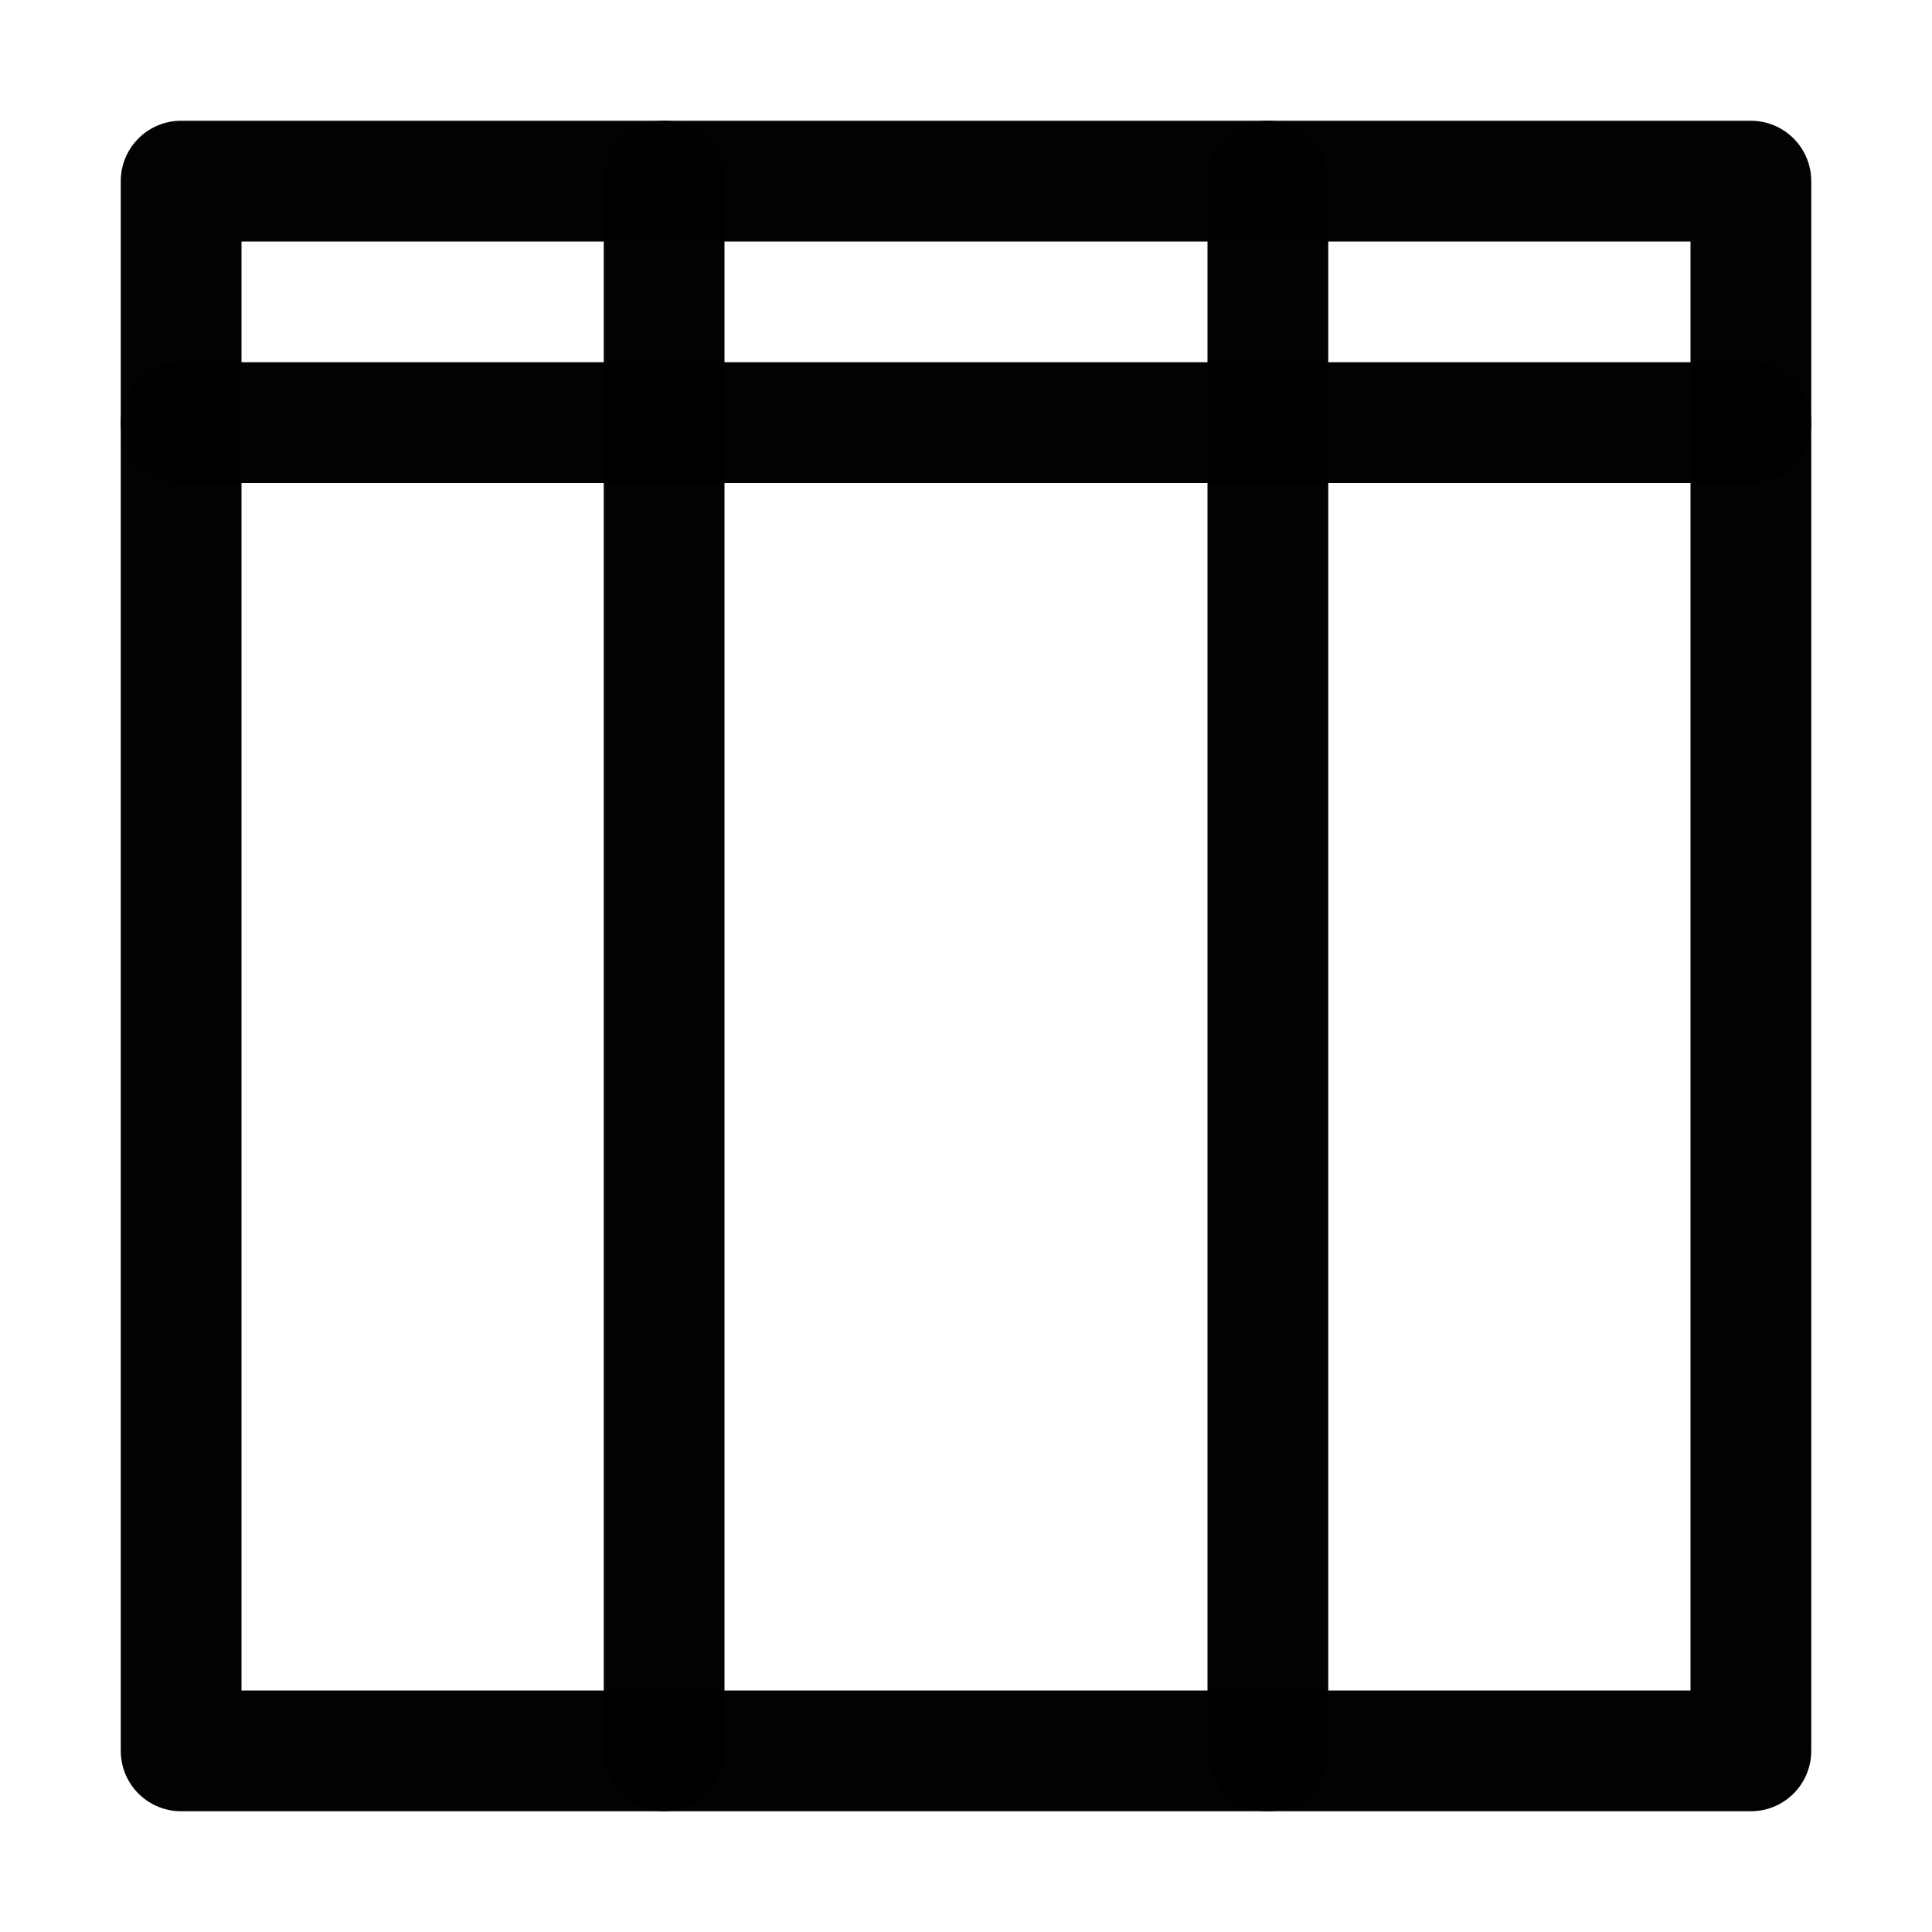
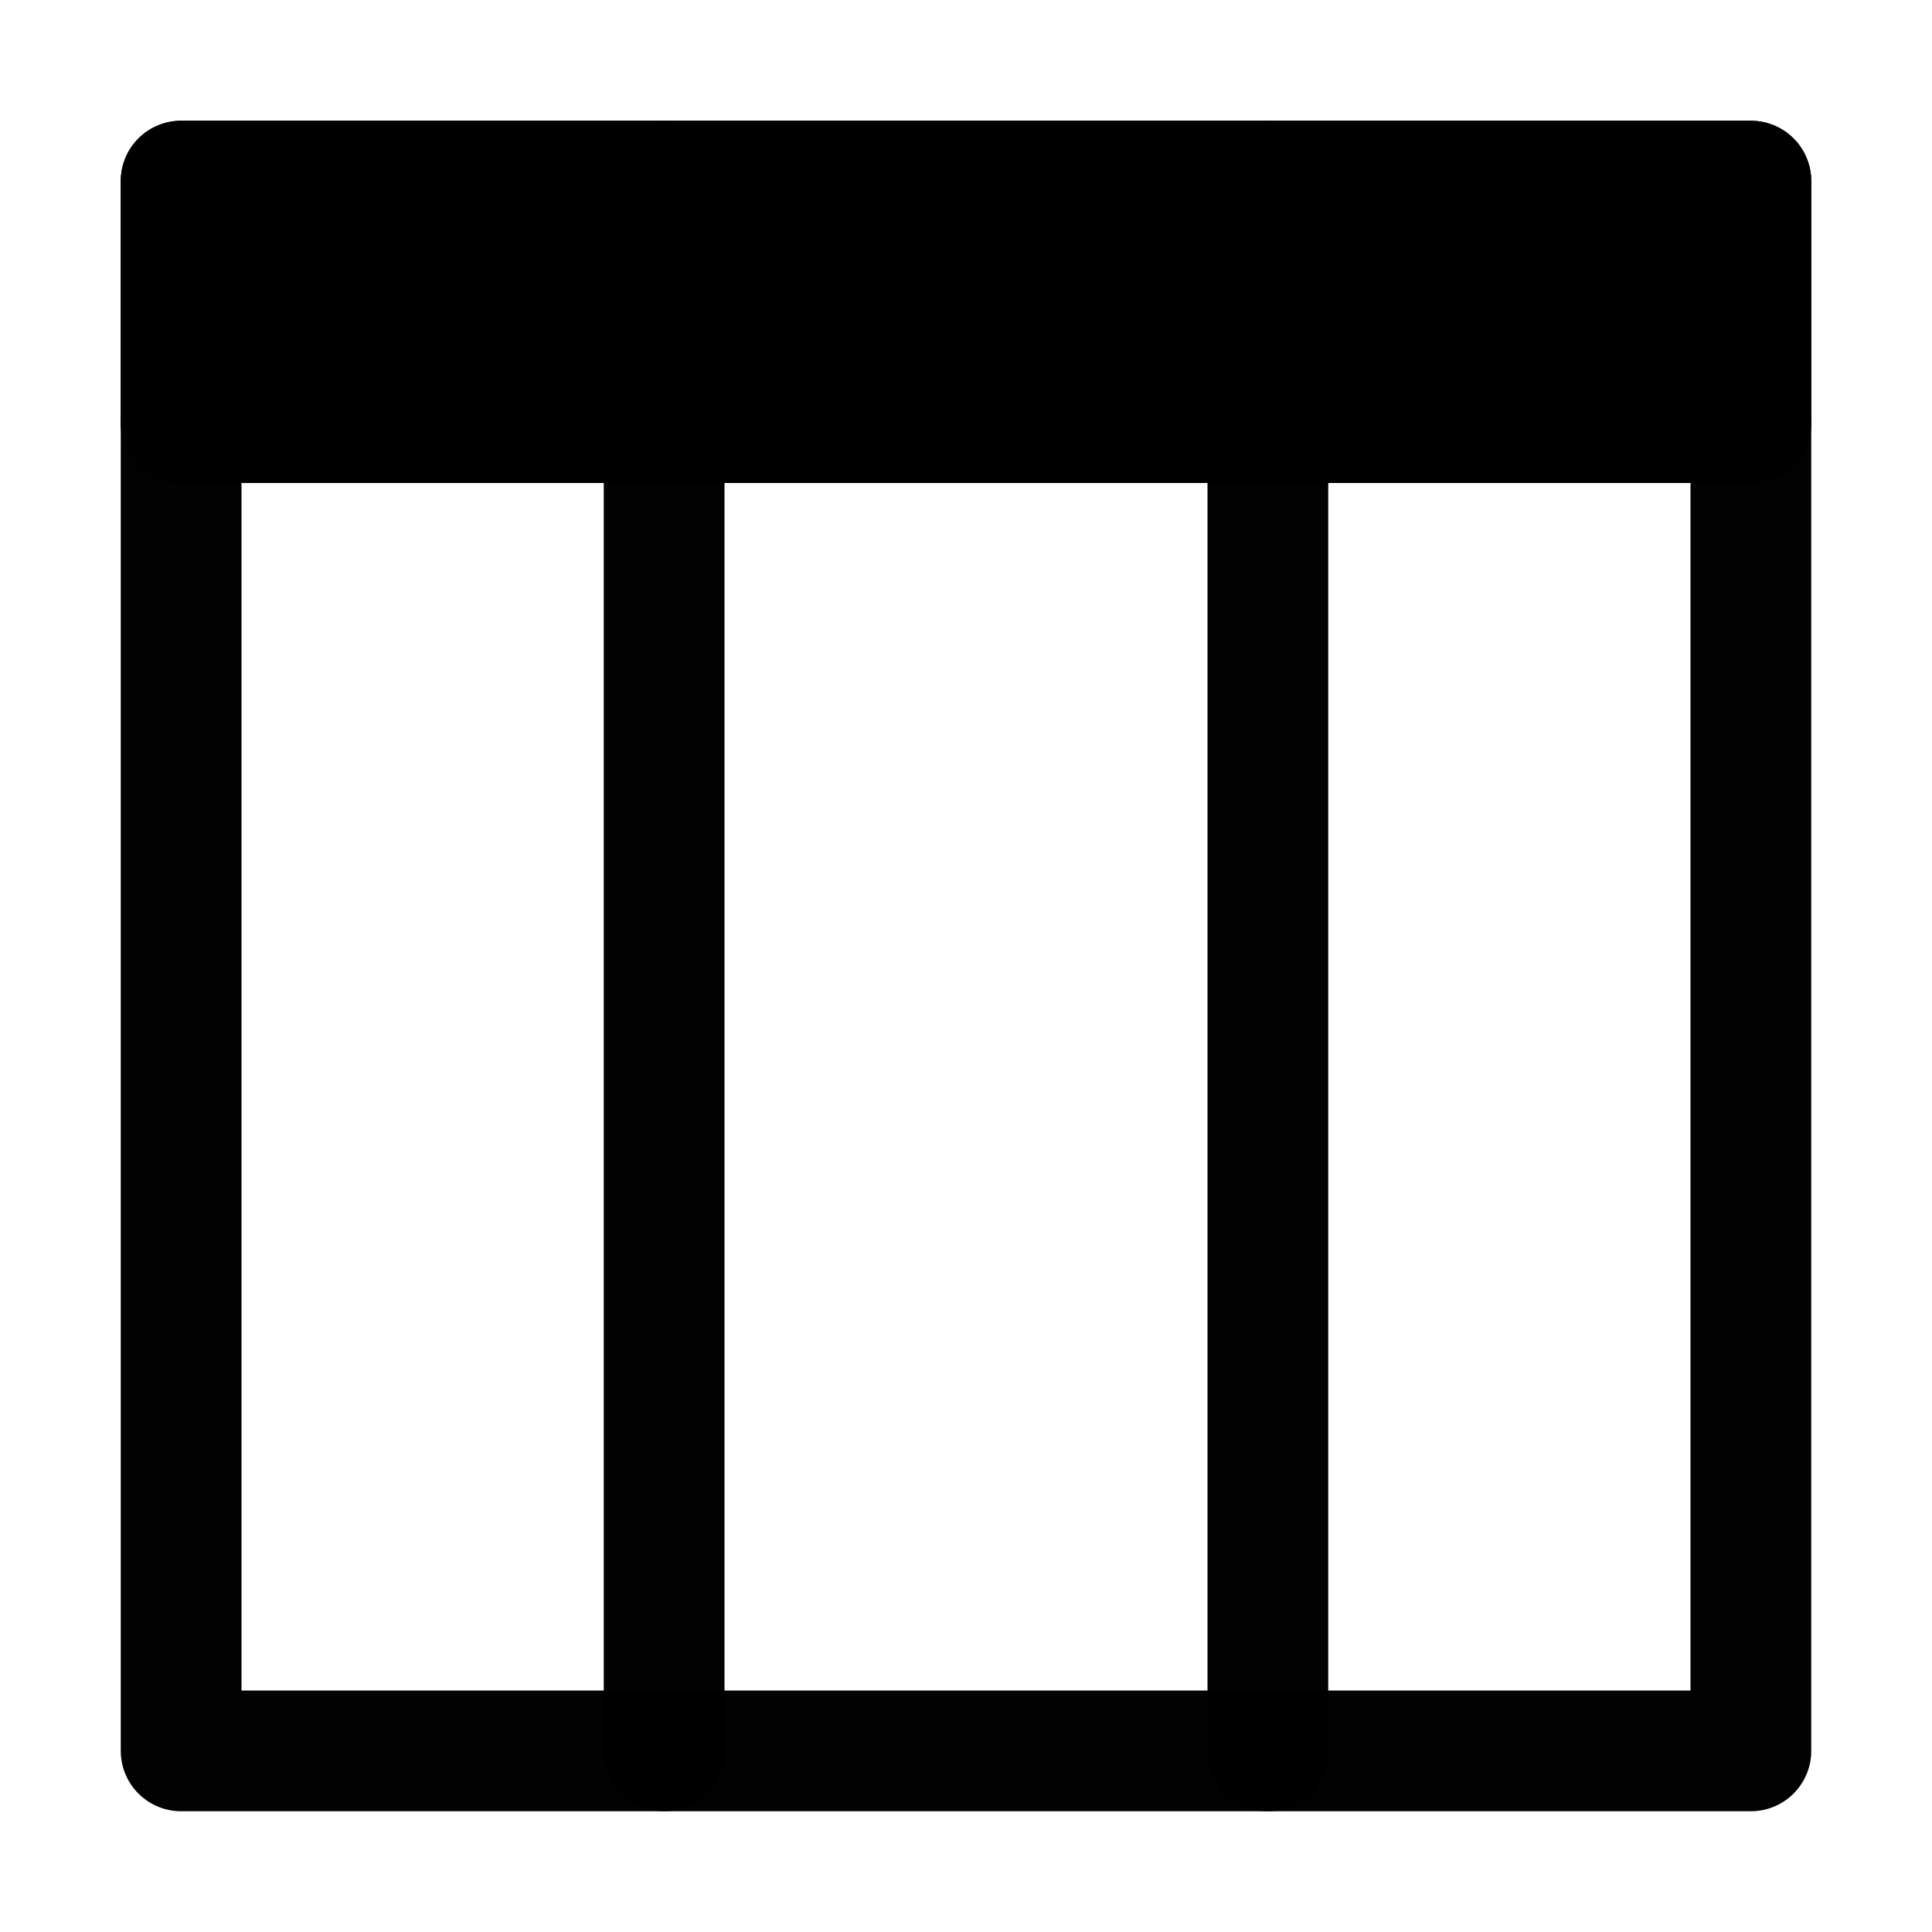
<svg xmlns="http://www.w3.org/2000/svg" height="16" width="16" id="svg2" version="1.1">
  <defs id="defs7" />
  <rect style="opacity:0.99;fill:none;fill-opacity:1;fill-rule:nonzero;stroke:#000000;stroke-width:1;stroke-linecap:round;stroke-linejoin:round;stroke-miterlimit:4;stroke-dasharray:none;stroke-dashoffset:0;stroke-opacity:1" id="rect4137" width="13" height="13" x="1.5" y="1.5" />
  <path style="opacity:0.99;fill:none;fill-opacity:1;fill-rule:nonzero;stroke:#000000;stroke-width:1;stroke-linecap:round;stroke-linejoin:round;stroke-miterlimit:4;stroke-dasharray:none;stroke-dashoffset:0;stroke-opacity:1" d="m 5.5,1.5 0,13" id="path4139" />
  <path style="opacity:0.99;fill:none;fill-opacity:1;fill-rule:nonzero;stroke:#000000;stroke-width:1;stroke-linecap:round;stroke-linejoin:round;stroke-miterlimit:4;stroke-dasharray:none;stroke-dashoffset:0;stroke-opacity:1" d="m 10.5,1.5 0,13" id="path4141" />
  <path style="opacity:0.99;fill:none;fill-opacity:1;fill-rule:nonzero;stroke:#000000;stroke-width:1;stroke-linecap:round;stroke-linejoin:round;stroke-miterlimit:4;stroke-dasharray:none;stroke-dashoffset:0;stroke-opacity:1" d="m 1.5,3.5 13,0" id="path4143" />
+   <rect style="fill:#000000;stroke:#000000;stroke-linecap:round;stroke-linejoin:round;stop-color:#000000" id="rect849" width="13" height="2" x="1.5" y="1.5" />
</svg>
